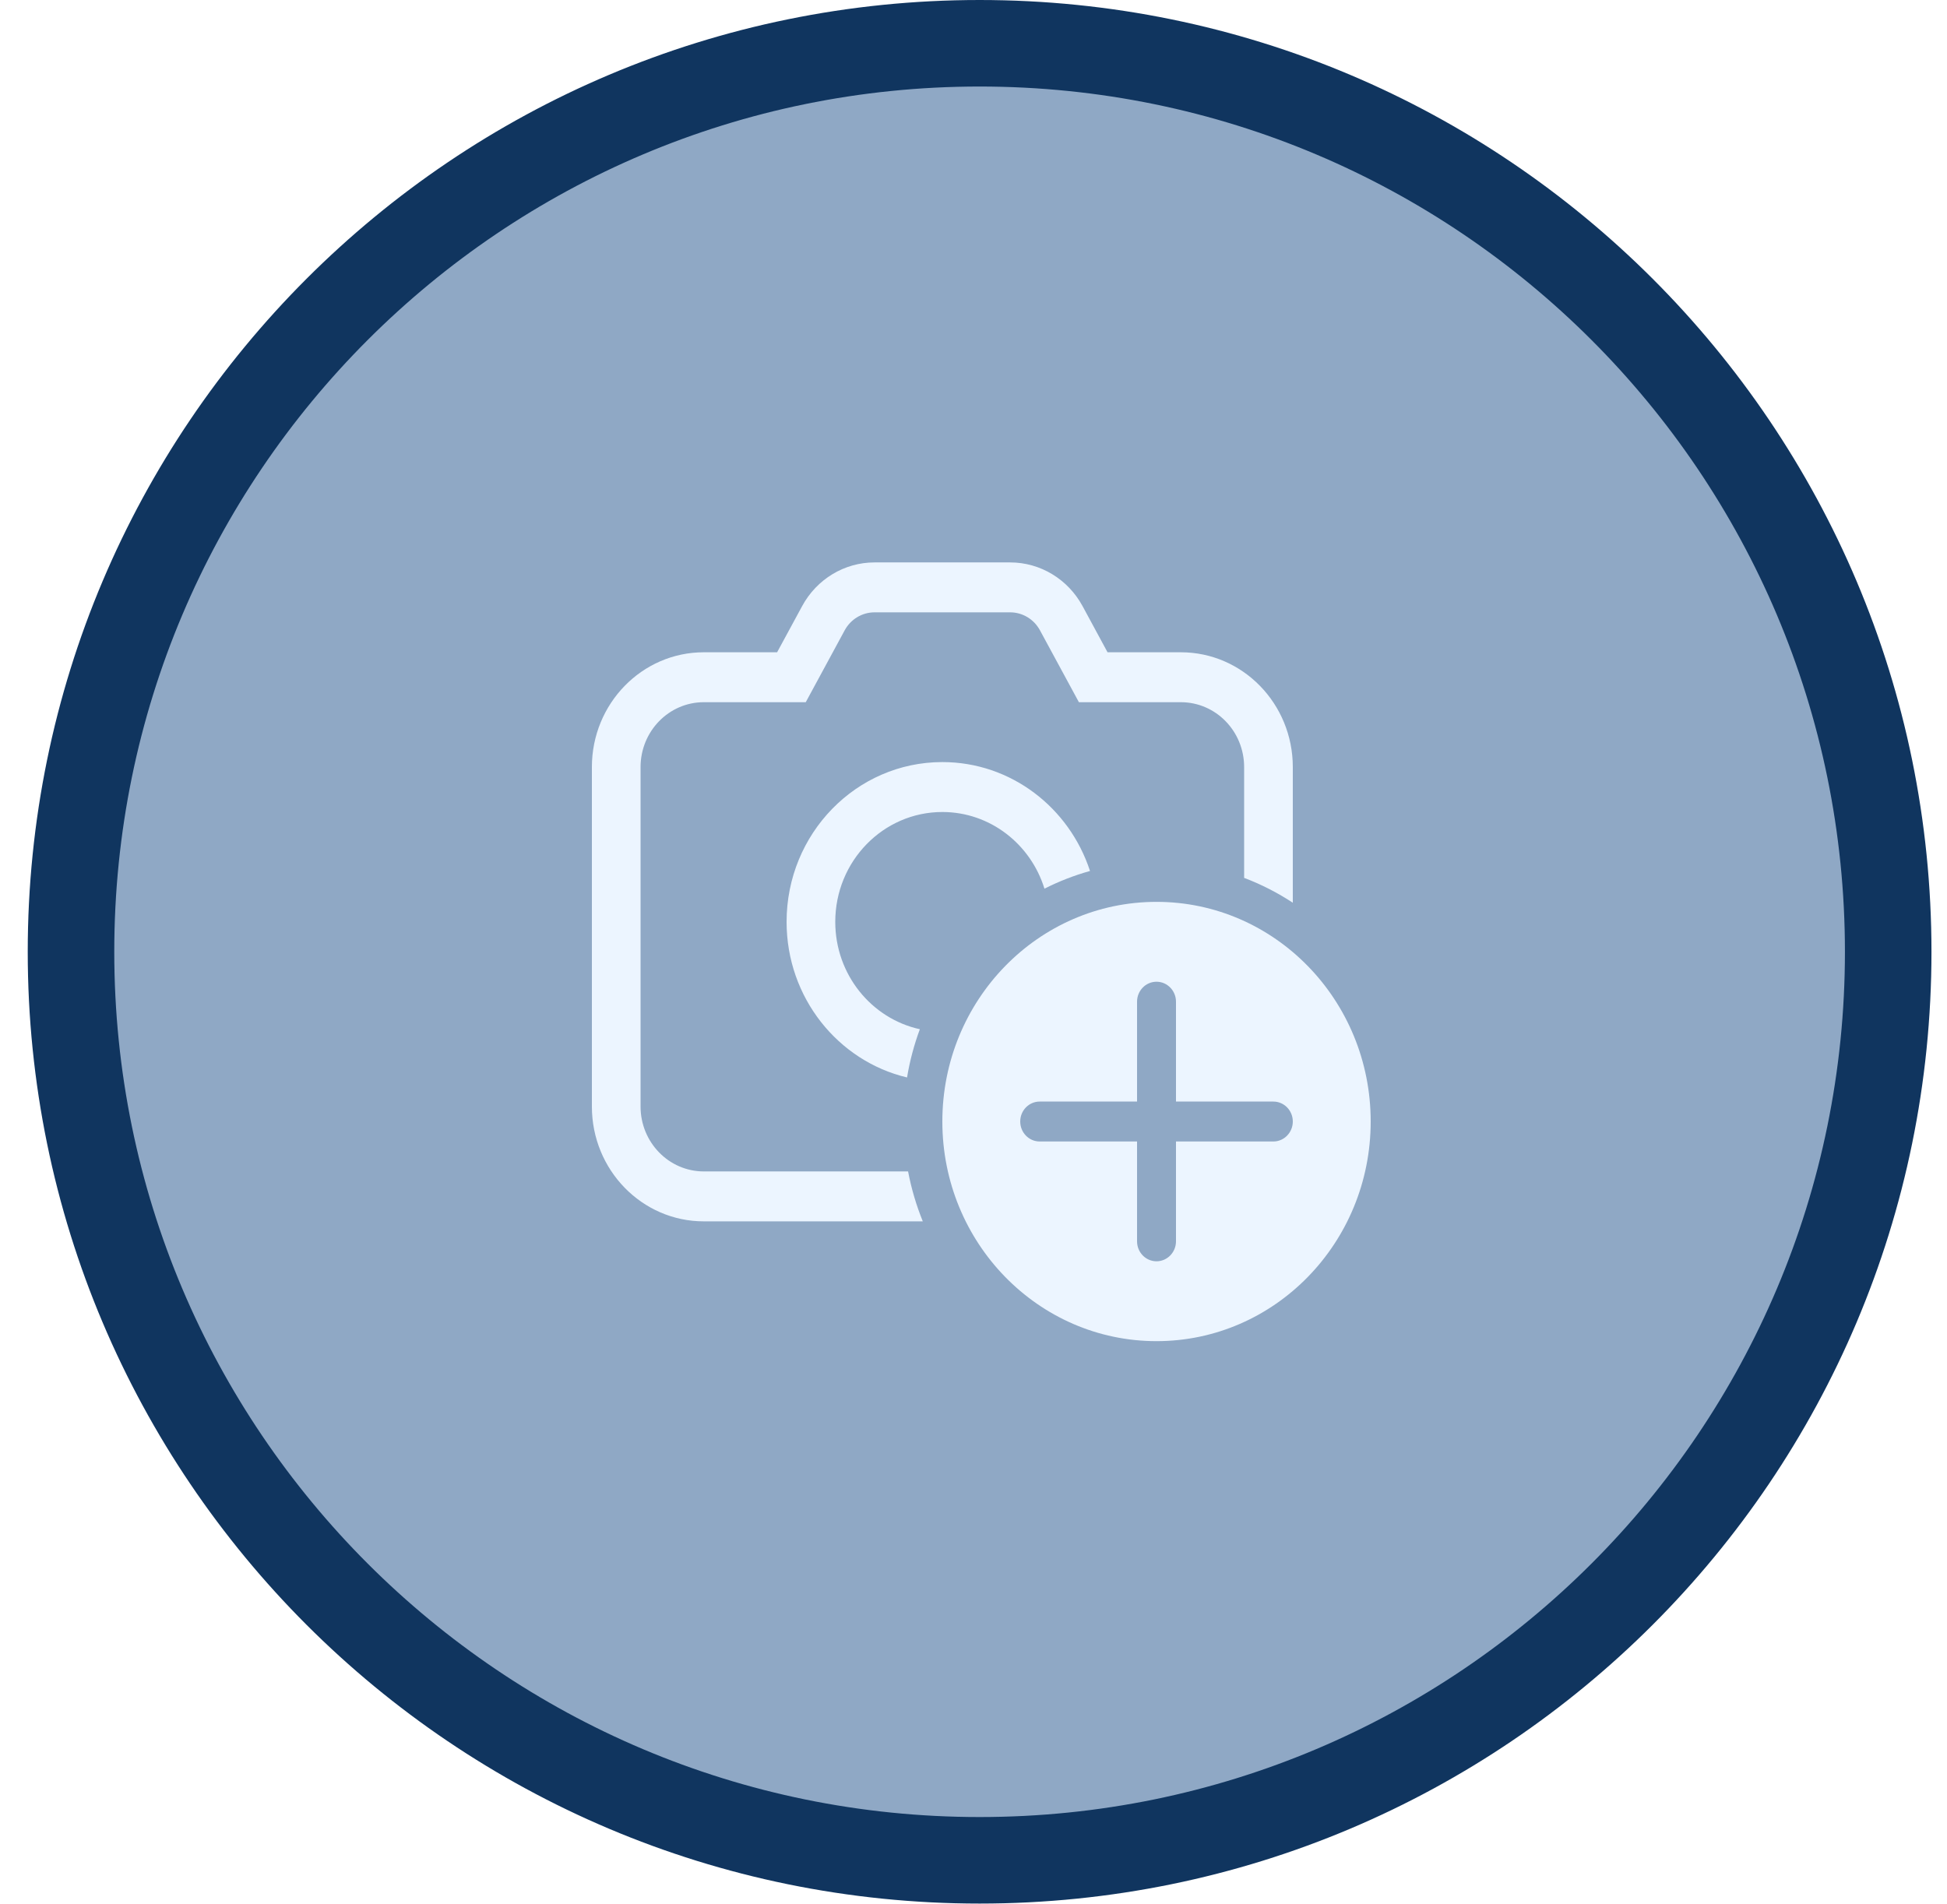
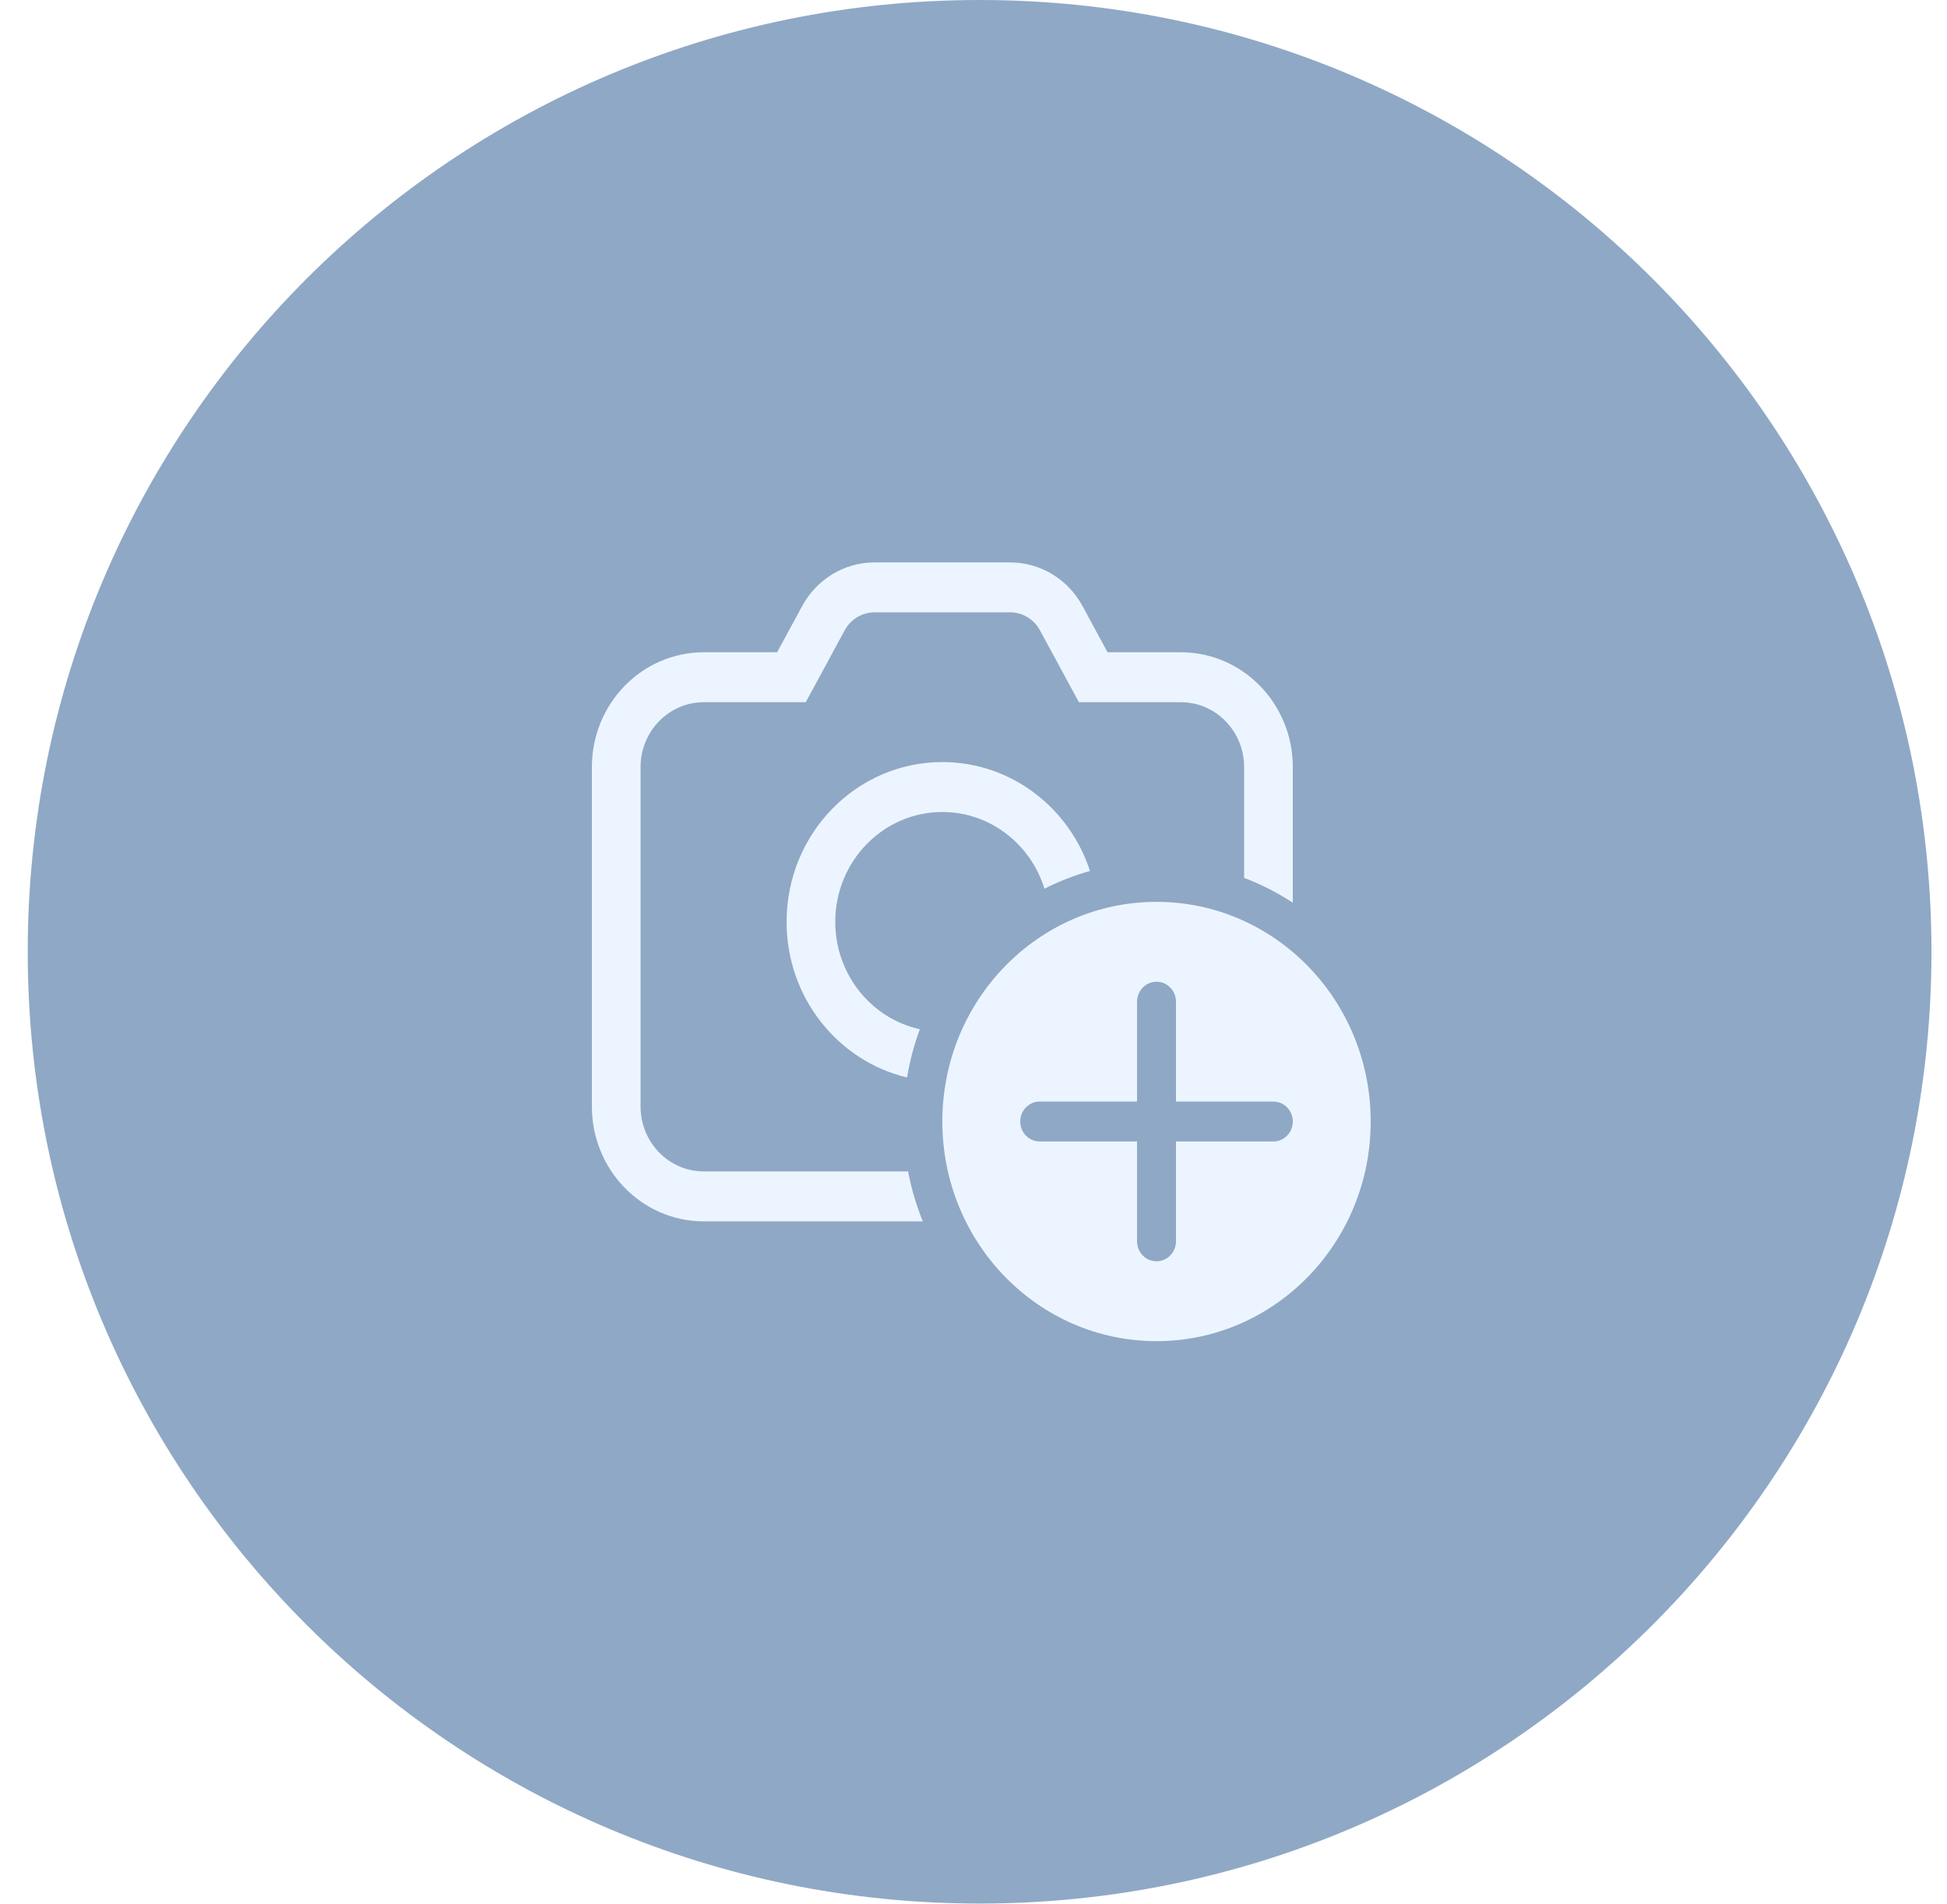
<svg xmlns="http://www.w3.org/2000/svg" width="45" height="44" viewBox="0 0 45 44" fill="none">
-   <circle cx="22.641" cy="22" r="21" fill="#8FA8C5" stroke="#10355F" stroke-width="2" />
+   <circle cx="22.641" cy="22" r="22" fill="#8FA8C5" />
  <path d="M20.212 13C19.517 13 18.877 13.386 18.54 14.009L17.961 15.077H16.267C14.838 15.077 13.68 16.265 13.68 17.731V25.577C13.68 27.043 14.838 28.231 16.267 28.231H21.328C21.179 27.863 21.064 27.477 20.988 27.077H16.267C15.46 27.077 14.805 26.405 14.805 25.577V17.731C14.805 16.902 15.46 16.231 16.267 16.231H18.623L19.523 14.569C19.662 14.313 19.926 14.154 20.212 14.154H23.348C23.634 14.154 23.897 14.313 24.036 14.569L24.936 16.231H27.292C28.1 16.231 28.755 16.902 28.755 17.731V20.292C29.152 20.442 29.529 20.636 29.88 20.866V17.731C29.88 16.265 28.721 15.077 27.292 15.077H25.598L25.02 14.009C24.682 13.386 24.042 13 23.348 13H20.212Z" fill="#ECF5FF" />
  <path d="M21.78 17.615C23.367 17.615 24.715 18.669 25.193 20.132C24.827 20.234 24.474 20.372 24.14 20.541C23.823 19.514 22.886 18.769 21.78 18.769C20.413 18.769 19.305 19.906 19.305 21.308C19.305 22.527 20.143 23.545 21.26 23.79C21.128 24.147 21.028 24.519 20.964 24.905C19.369 24.526 18.18 23.059 18.18 21.308C18.18 19.268 19.791 17.615 21.78 17.615Z" fill="#ECF5FF" />
  <path d="M31.68 25.923C31.68 28.727 29.463 31 26.73 31C23.996 31 21.78 28.727 21.78 25.923C21.78 23.119 23.996 20.846 26.73 20.846C29.463 20.846 31.68 23.119 31.68 25.923ZM27.18 23.154C27.18 22.899 26.978 22.692 26.73 22.692C26.481 22.692 26.28 22.899 26.28 23.154V25.462H24.03C23.781 25.462 23.58 25.668 23.58 25.923C23.58 26.178 23.781 26.385 24.03 26.385H26.28V28.692C26.28 28.947 26.481 29.154 26.73 29.154C26.978 29.154 27.18 28.947 27.18 28.692V26.385H29.43C29.678 26.385 29.88 26.178 29.88 25.923C29.88 25.668 29.678 25.462 29.43 25.462H27.18V23.154Z" fill="#ECF5FF" />
</svg>
